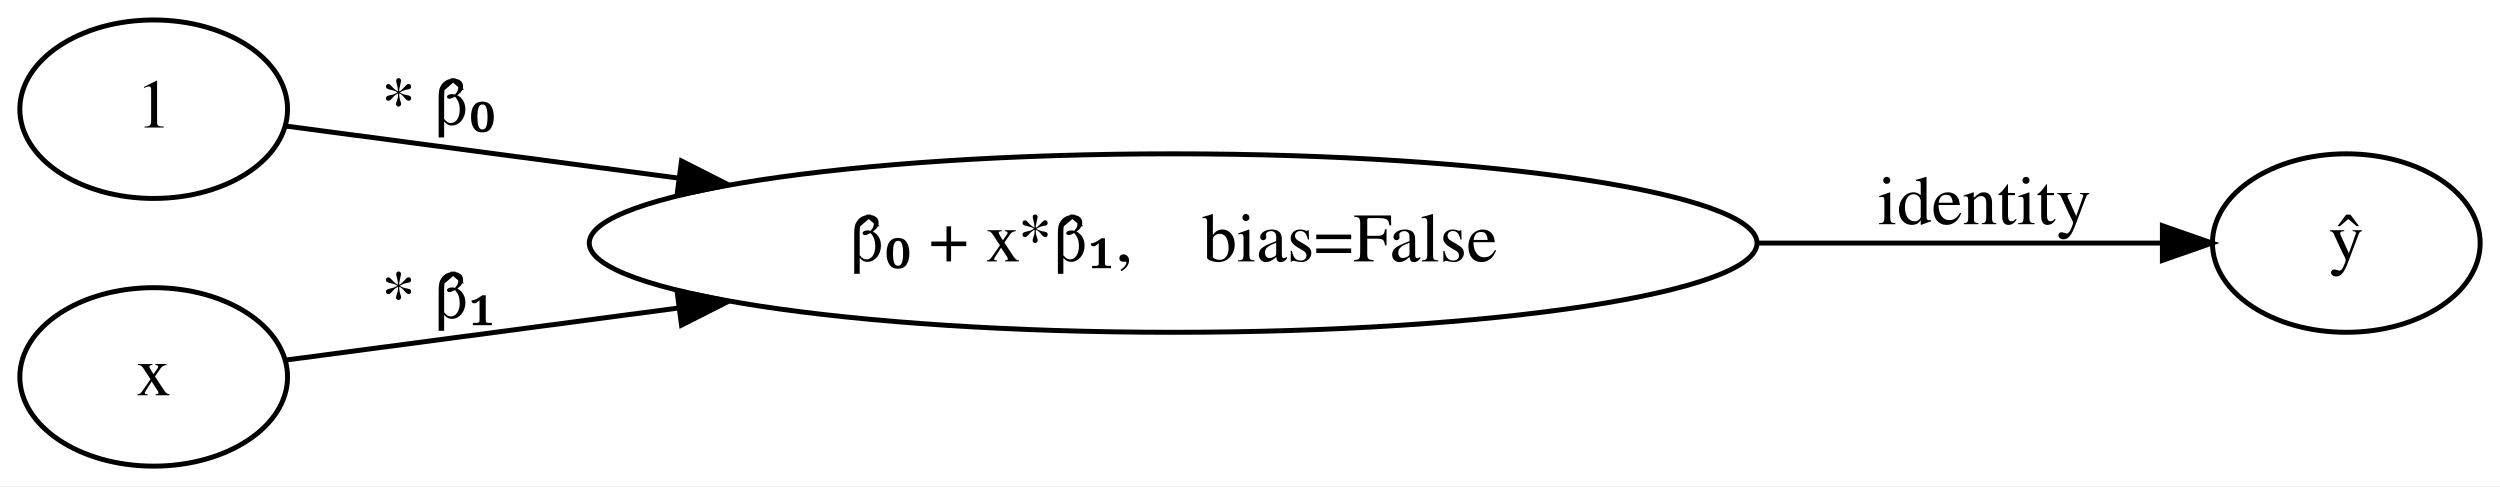
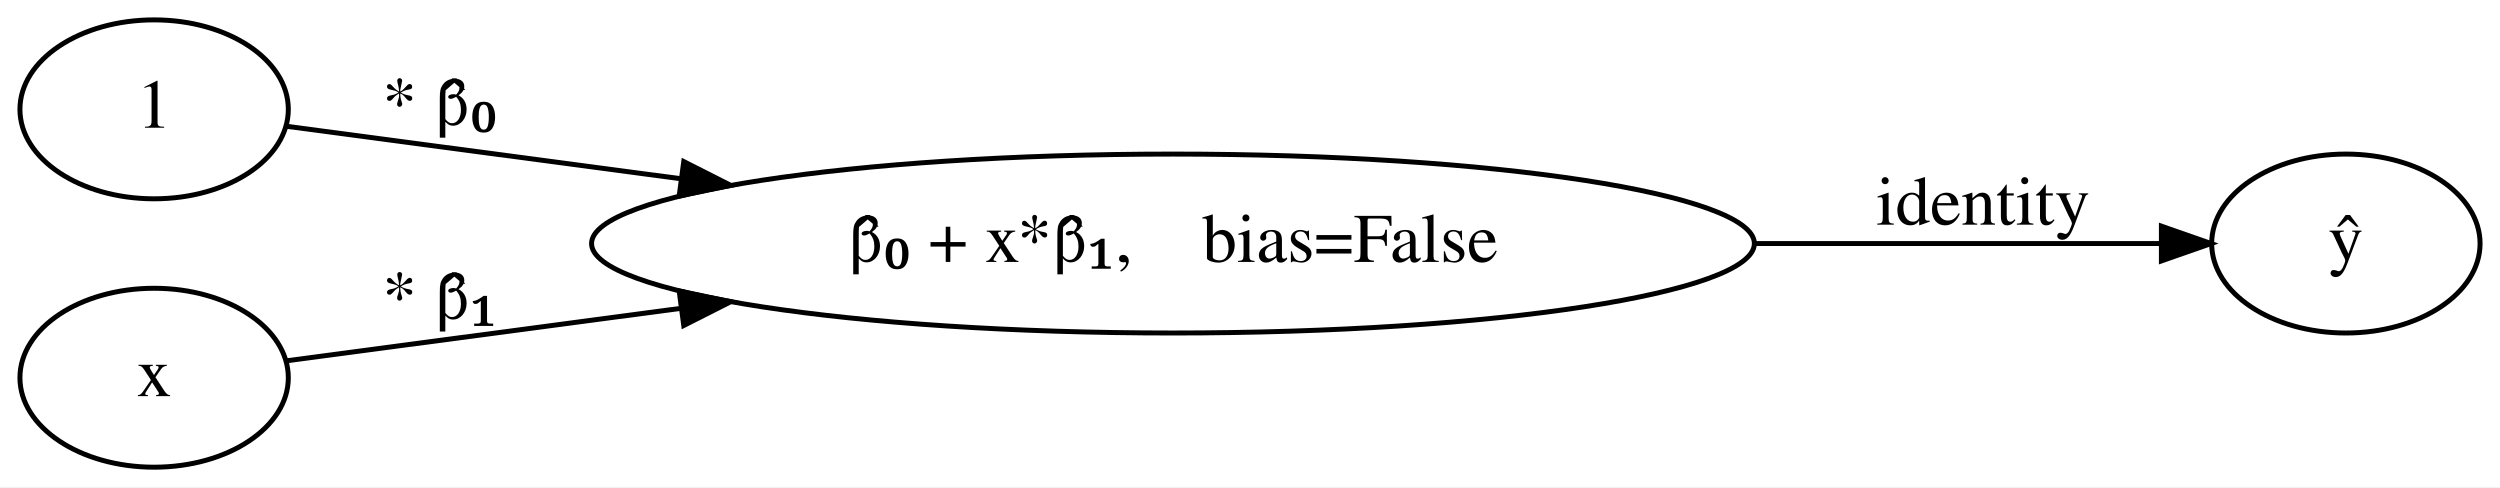
- <svg xmlns="http://www.w3.org/2000/svg" width="504pt" height="98pt" viewBox="0.00 0.00 504.28 98.00">
+ <svg xmlns="http://www.w3.org/2000/svg" width="503pt" height="98pt" viewBox="0.00 0.00 502.98 98.00">
  <g id="graph0" class="graph" transform="scale(1 1) rotate(0) translate(4 94)">
-     <polygon fill="white" stroke="transparent" points="-4,4 -4,-94 500.28,-94 500.28,4 -4,4" />
+     <polygon fill="white" stroke="transparent" points="-4,4 -4,-94 498.98,-94 498.98,4 -4,4" />
    <g id="node1" class="node">
      <ellipse fill="none" stroke="black" cx="27" cy="-72" rx="27" ry="18" />
      <text text-anchor="middle" x="27" y="-68.3" font-family="Times,serif" font-size="14.00">1</text>
    </g>
    <g id="node2" class="node">
-       <ellipse fill="none" stroke="black" cx="232.64" cy="-45" rx="117.78" ry="18" />
-       <text text-anchor="middle" x="232.64" y="-41.3" font-family="Times,serif" font-size="14.00">β̂₀ + x*β̂₁,    bias=False</text>
+       <ellipse fill="none" stroke="black" cx="231.99" cy="-45" rx="116.98" ry="18" />
+       <text text-anchor="middle" x="231.99" y="-41.3" font-family="Times,serif" font-size="14.00">β̂₀ + x*β̂₁,    bias=False</text>
    </g>
    <g id="edge1" class="edge">
-       <path fill="none" stroke="black" d="M53.79,-68.58C73.99,-65.9 103.47,-61.99 132.64,-58.13" />
-       <polygon fill="black" stroke="black" points="133.47,-61.55 142.92,-56.76 132.55,-54.61 133.47,-61.55" />
+       <path fill="none" stroke="black" d="M53.71,-68.58C74.03,-65.88 103.76,-61.92 133.1,-58.02" />
+       <polygon fill="black" stroke="black" points="133.56,-61.49 143.02,-56.7 132.64,-54.55 133.56,-61.49" />
      <text text-anchor="middle" x="84.5" y="-68.8" font-family="Times,serif" font-size="14.00">* β̂₀</text>
    </g>
    <g id="node4" class="node">
-       <ellipse fill="none" stroke="black" cx="469.28" cy="-45" rx="27" ry="18" />
-       <text text-anchor="middle" x="469.28" y="-41.3" font-family="Times,serif" font-size="14.00">ŷ</text>
+       <ellipse fill="none" stroke="black" cx="467.98" cy="-45" rx="27" ry="18" />
+       <text text-anchor="middle" x="467.98" y="-41.3" font-family="Times,serif" font-size="14.00">ŷ</text>
    </g>
    <g id="edge3" class="edge">
-       <path fill="none" stroke="black" d="M350.62,-45C380.21,-45 409.84,-45 431.96,-45" />
-       <polygon fill="black" stroke="black" points="432.18,-48.5 442.18,-45 432.18,-41.5 432.18,-48.5" />
-       <text text-anchor="middle" x="396.28" y="-48.8" font-family="Times,serif" font-size="14.00">identity</text>
+       <path fill="none" stroke="black" d="M349.3,-45C378.87,-45 408.5,-45 430.63,-45" />
+       <polygon fill="black" stroke="black" points="430.86,-48.5 440.86,-45 430.86,-41.5 430.86,-48.5" />
+       <text text-anchor="middle" x="394.98" y="-48.8" font-family="Times,serif" font-size="14.00">identity</text>
    </g>
    <g id="node3" class="node">
      <ellipse fill="none" stroke="black" cx="27" cy="-18" rx="27" ry="18" />
      <text text-anchor="middle" x="27" y="-14.3" font-family="Times,serif" font-size="14.00">x</text>
    </g>
    <g id="edge2" class="edge">
-       <path fill="none" stroke="black" d="M53.79,-21.42C73.99,-24.1 103.47,-28.01 132.64,-31.87" />
-       <polygon fill="black" stroke="black" points="132.55,-35.39 142.92,-33.24 133.47,-28.45 132.55,-35.39" />
+       <path fill="none" stroke="black" d="M53.71,-21.42C74.03,-24.12 103.76,-28.08 133.1,-31.98" />
+       <polygon fill="black" stroke="black" points="132.64,-35.45 143.02,-33.3 133.56,-28.51 132.64,-35.45" />
      <text text-anchor="middle" x="84.5" y="-29.8" font-family="Times,serif" font-size="14.00">* β̂₁</text>
    </g>
  </g>
</svg>
